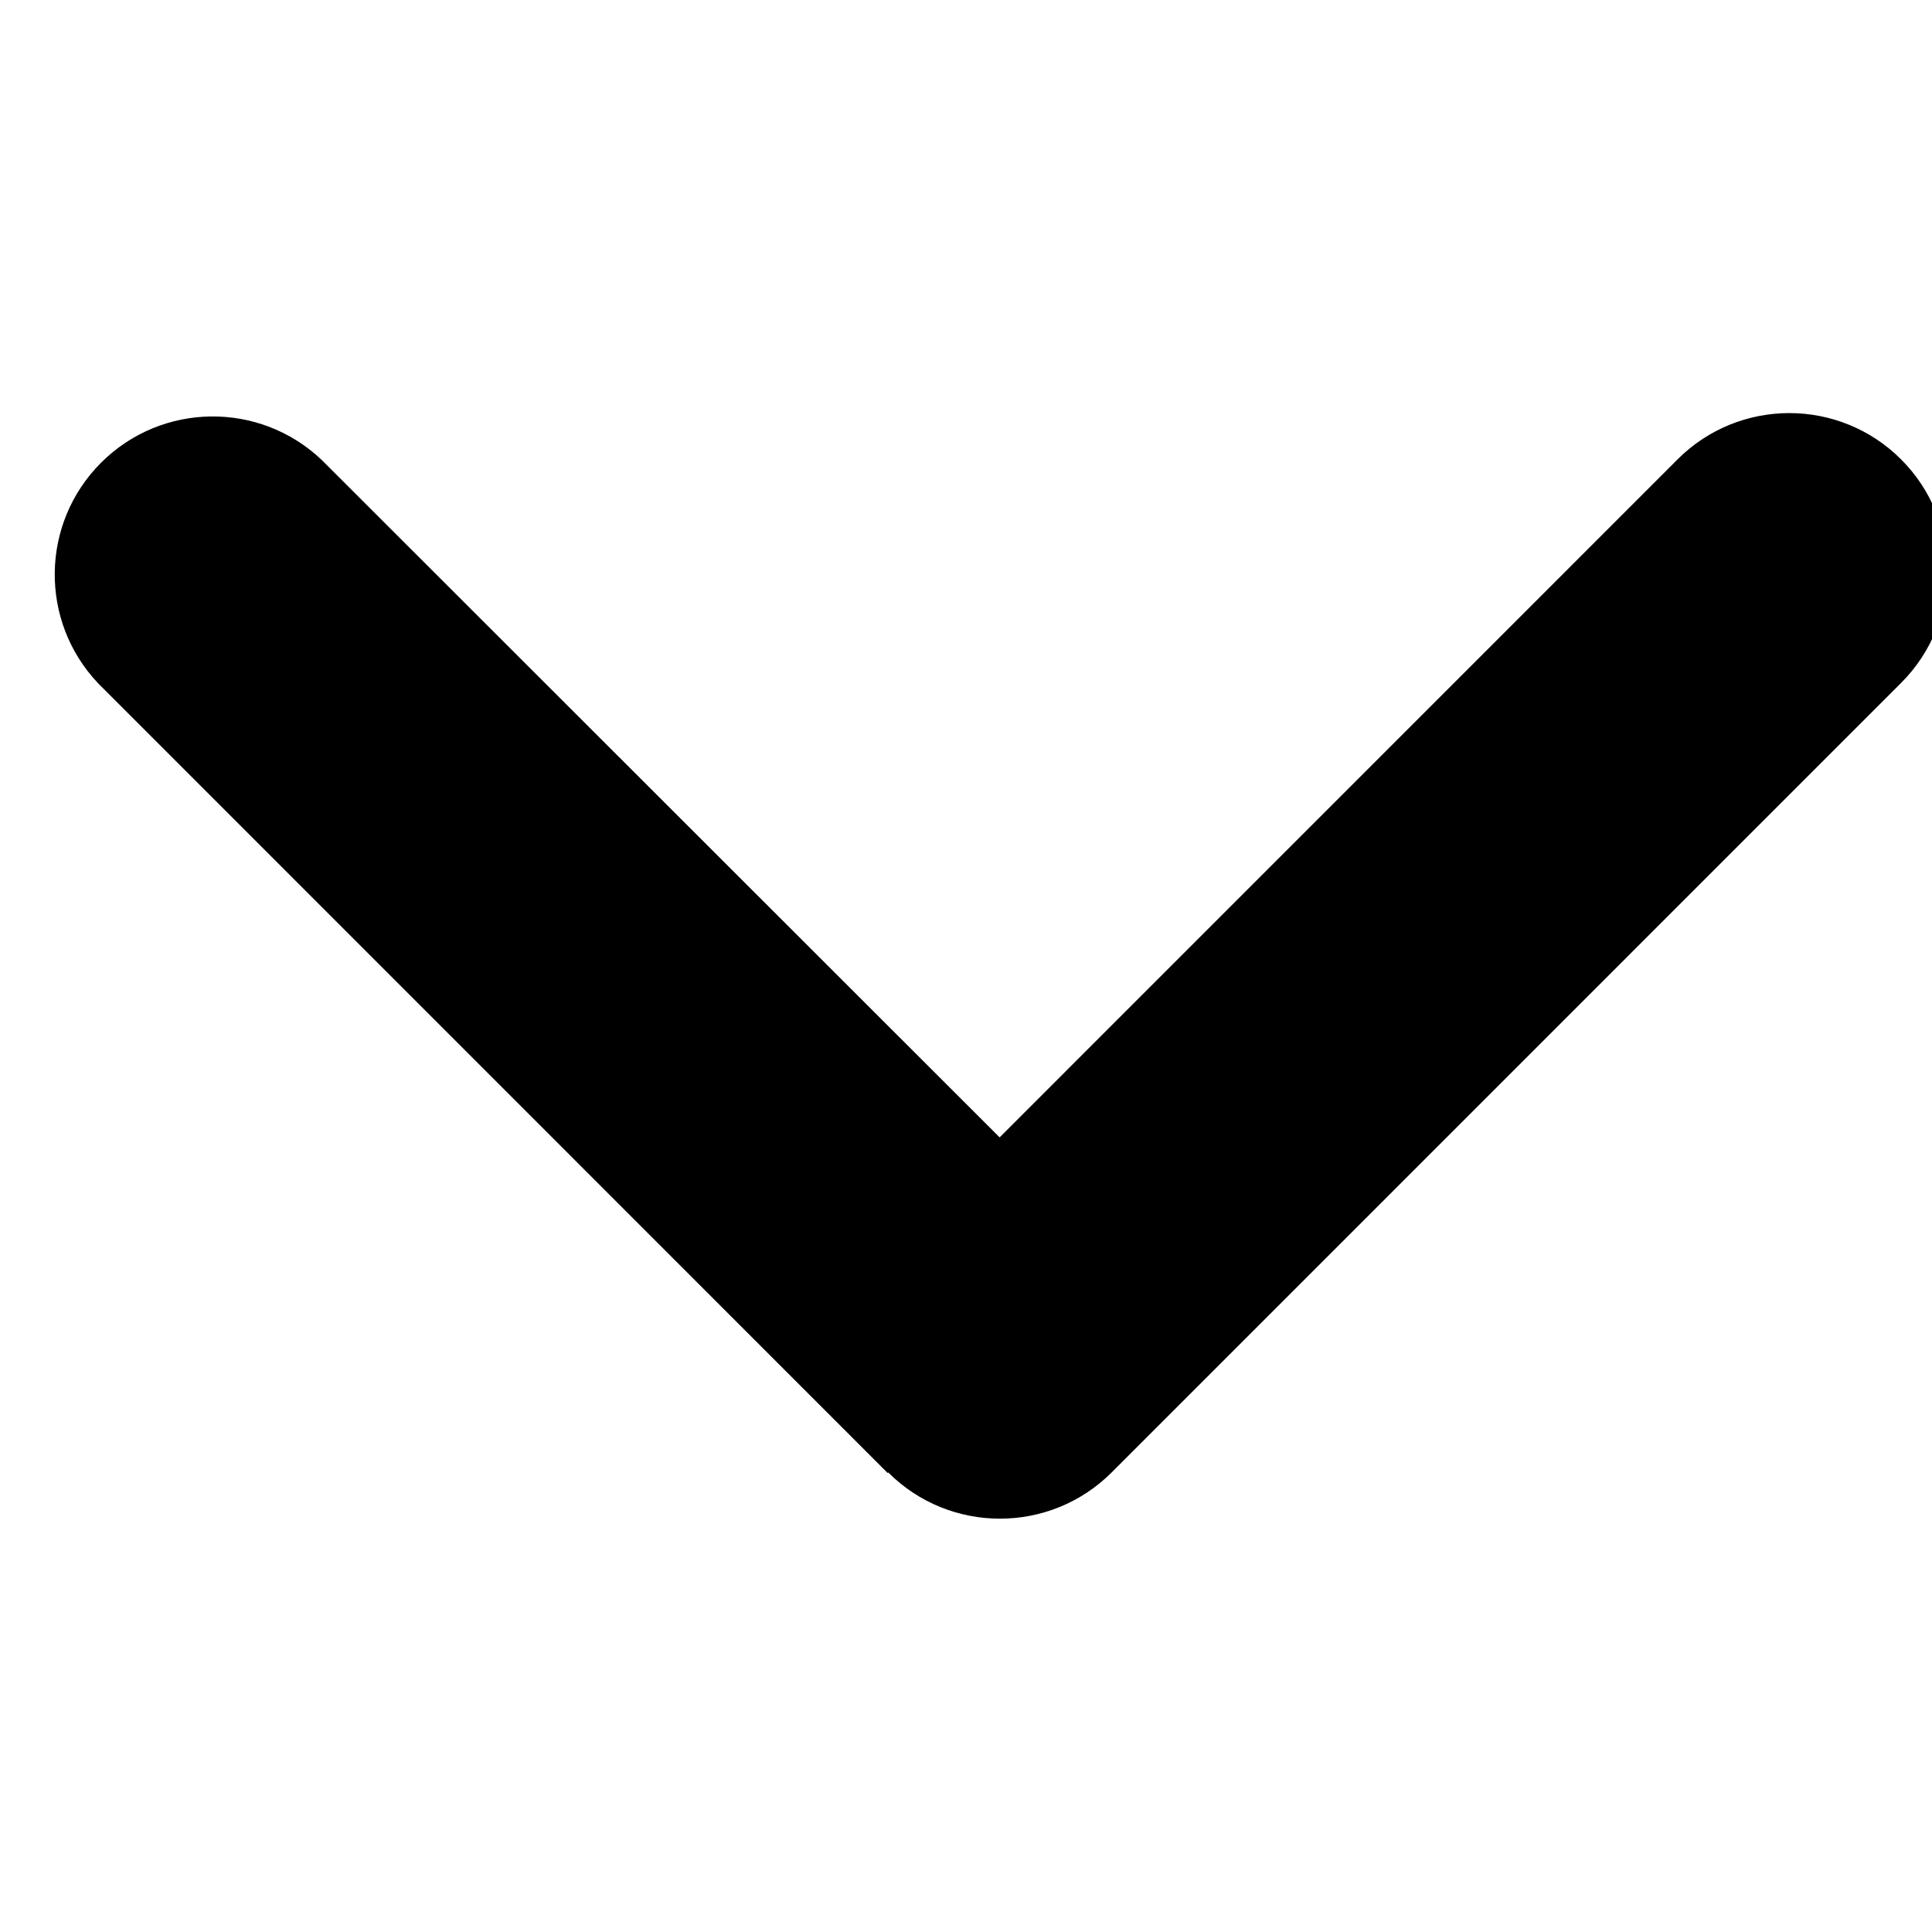
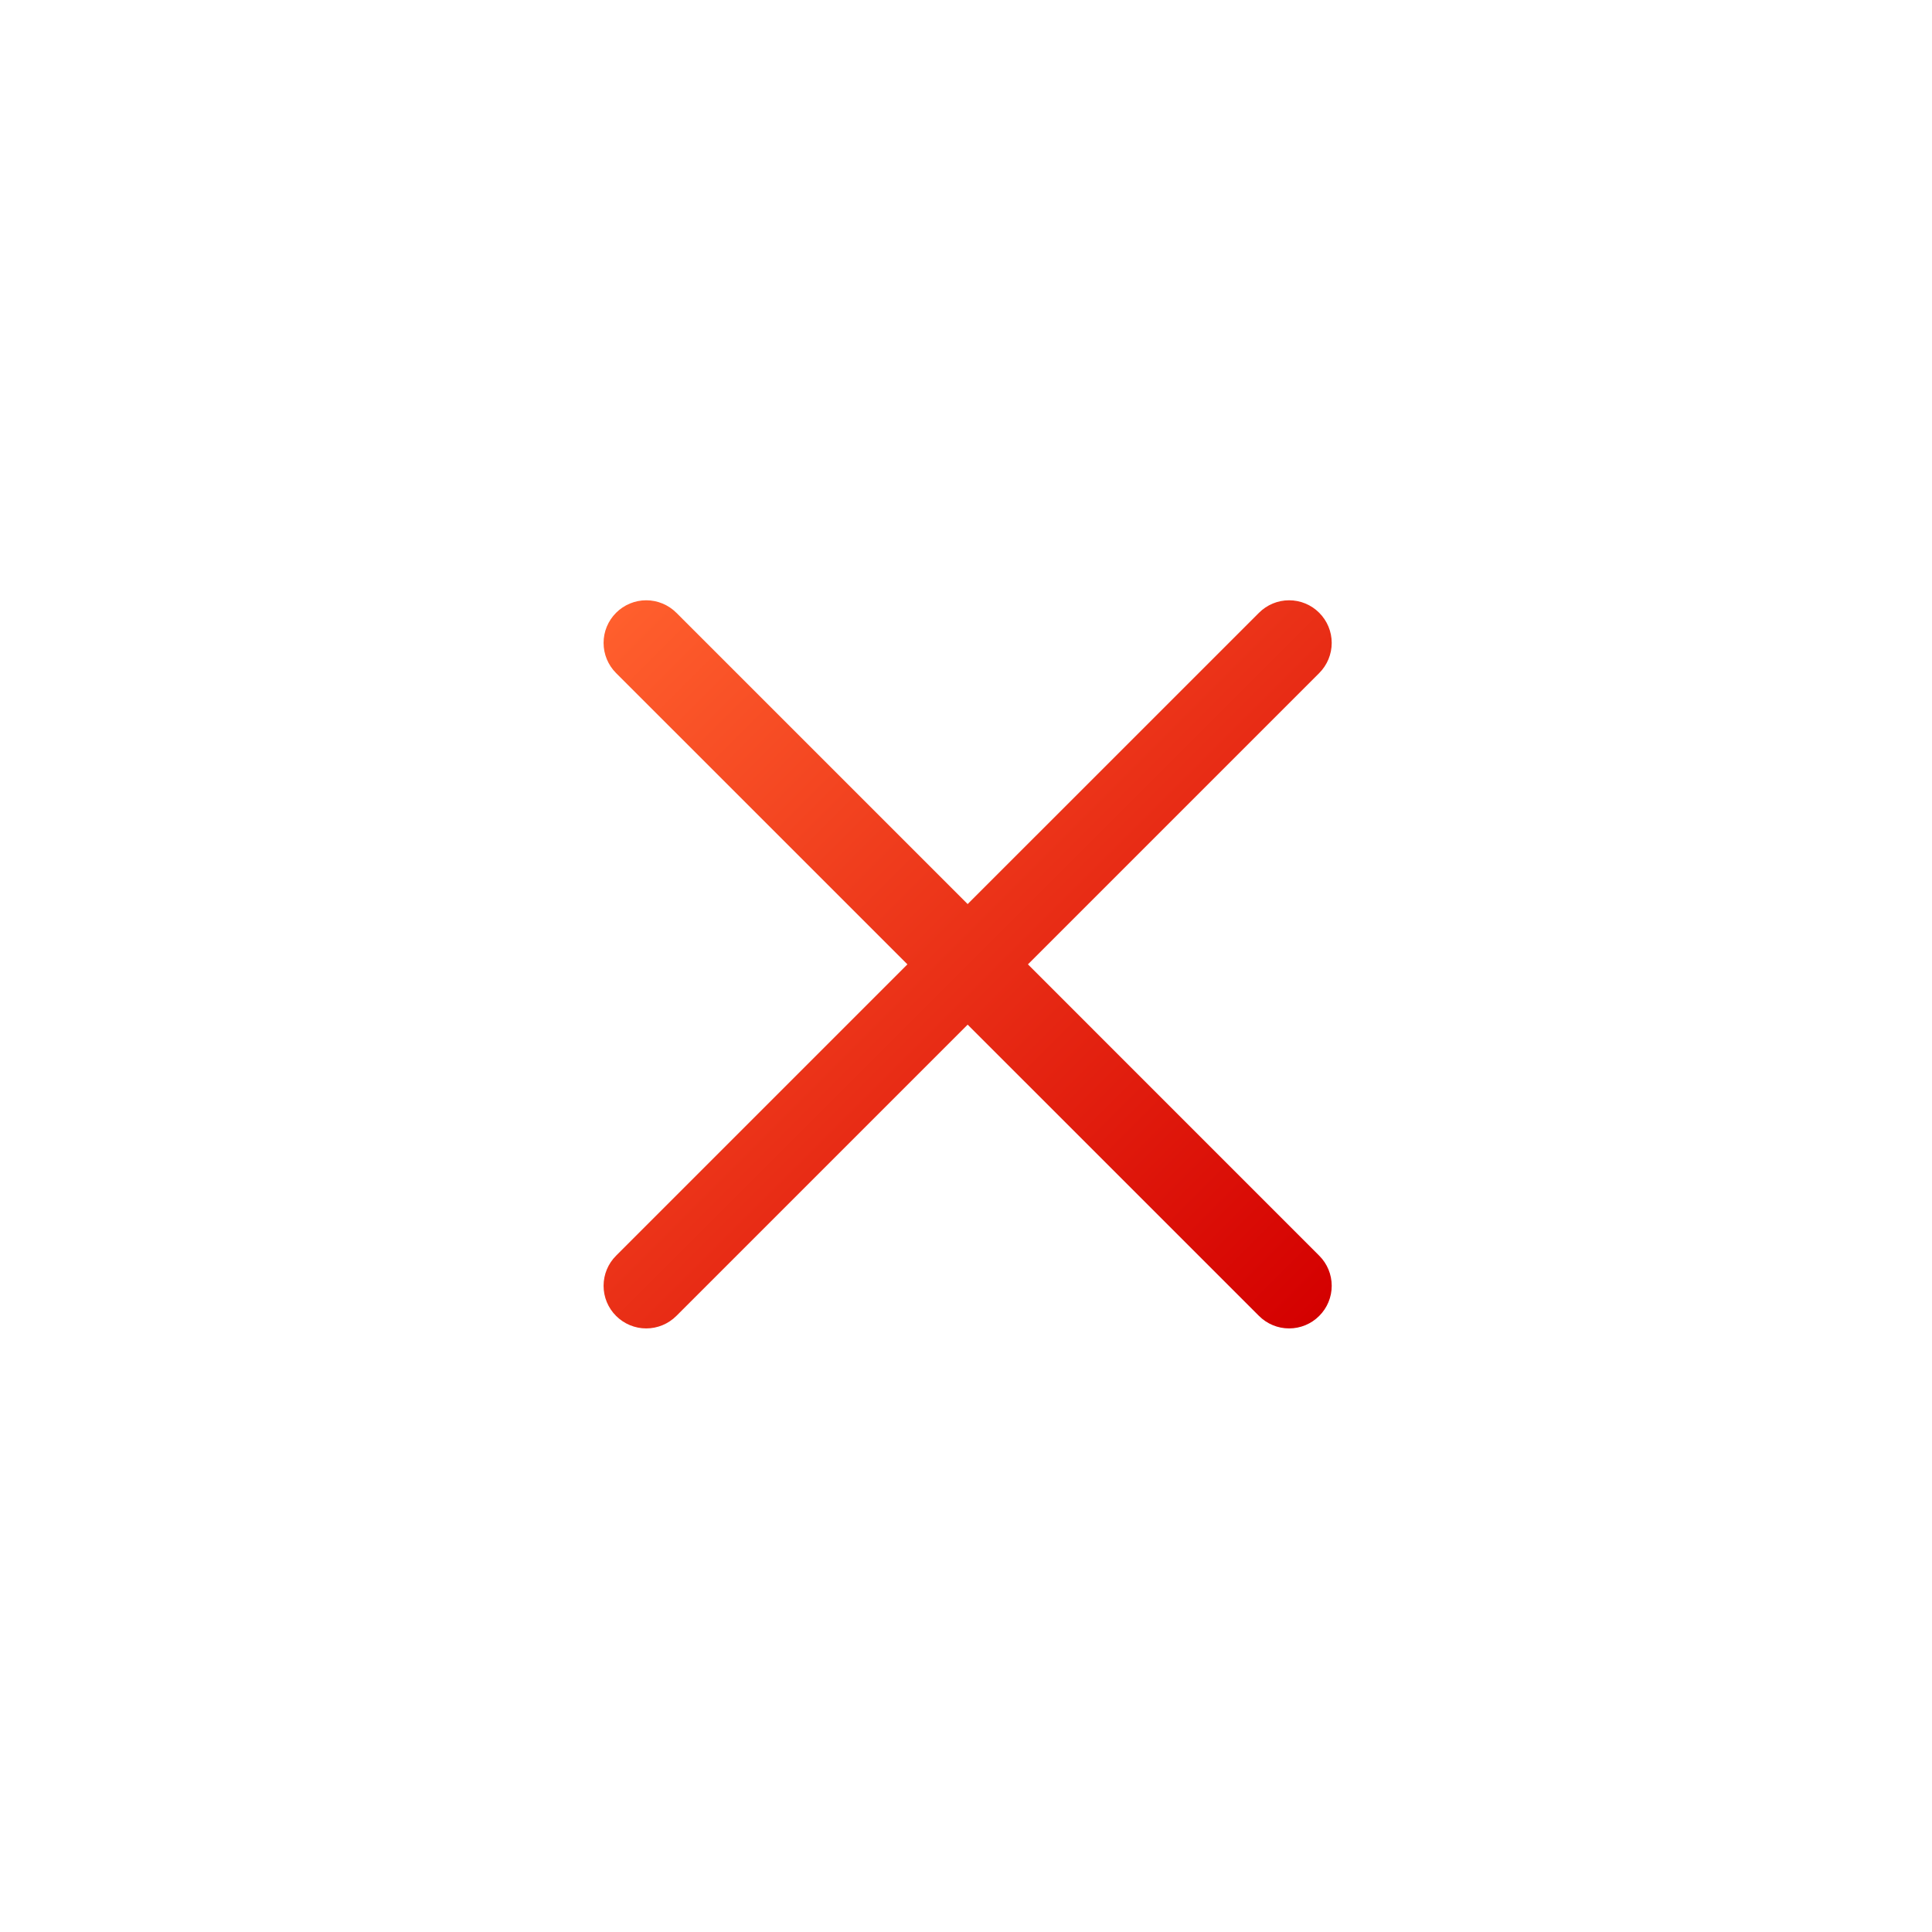
- <svg xmlns="http://www.w3.org/2000/svg" width="27" height="27" viewBox="0 0 27 27">
+ <svg xmlns="http://www.w3.org/2000/svg" width="34" height="34" viewBox="0 0 34 34" fill="none">
+   <path fill-rule="evenodd" clip-rule="evenodd" d="M23.216 10.784C23.357 10.925 23.436 11.115 23.436 11.314C23.436 11.513 23.357 11.704 23.216 11.845L18.09 16.971L23.216 22.098C23.357 22.238 23.436 22.429 23.436 22.628C23.436 22.827 23.357 23.018 23.216 23.158C23.076 23.299 22.885 23.378 22.686 23.378C22.487 23.378 22.297 23.299 22.156 23.158L17.029 18.032L11.903 23.158C11.762 23.299 11.571 23.378 11.372 23.378C11.174 23.378 10.983 23.299 10.842 23.158C10.701 23.018 10.622 22.827 10.622 22.628C10.622 22.429 10.701 22.238 10.842 22.098L15.969 16.971L10.842 11.845C10.701 11.704 10.622 11.513 10.622 11.314C10.622 11.115 10.701 10.925 10.842 10.784C10.983 10.643 11.174 10.564 11.372 10.564C11.571 10.564 11.762 10.643 11.903 10.784L17.029 15.91L22.156 10.784C22.297 10.643 22.487 10.564 22.686 10.564C22.885 10.564 23.076 10.643 23.216 10.784Z" fill="url(#paint0_linear_1034_1980)" />
  <defs>
-     <clipPath id="clip-path">
-       <rect id="Rectangle_8408" data-name="Rectangle 8408" width="27" height="27" transform="translate(-0.185 -0.255)" fill="none" />
-     </clipPath>
+     <linearGradient id="paint0_linear_1034_1980" x1="10.842" y1="10.784" x2="23.216" y2="23.158" gradientUnits="userSpaceOnUse">
+       <stop stop-color="#FF5F2D" />
+       <stop offset="1" stop-color="#D40000" />
+     </linearGradient>
  </defs>
-   <g id="Mask_Group_258" data-name="Mask Group 258" transform="translate(0.185 0.255)" clip-path="url(#clip-path)">
-     <path id="angle-down" d="M14.179,27.292a2.21,2.21,0,0,0,3.124,0L28.335,16.259a2.209,2.209,0,1,0-3.124-3.124L15.737,22.61,6.263,13.143A2.209,2.209,0,0,0,3.14,16.266L14.172,27.3Z" transform="translate(-1.952 -6.97)" />
-   </g>
</svg>
